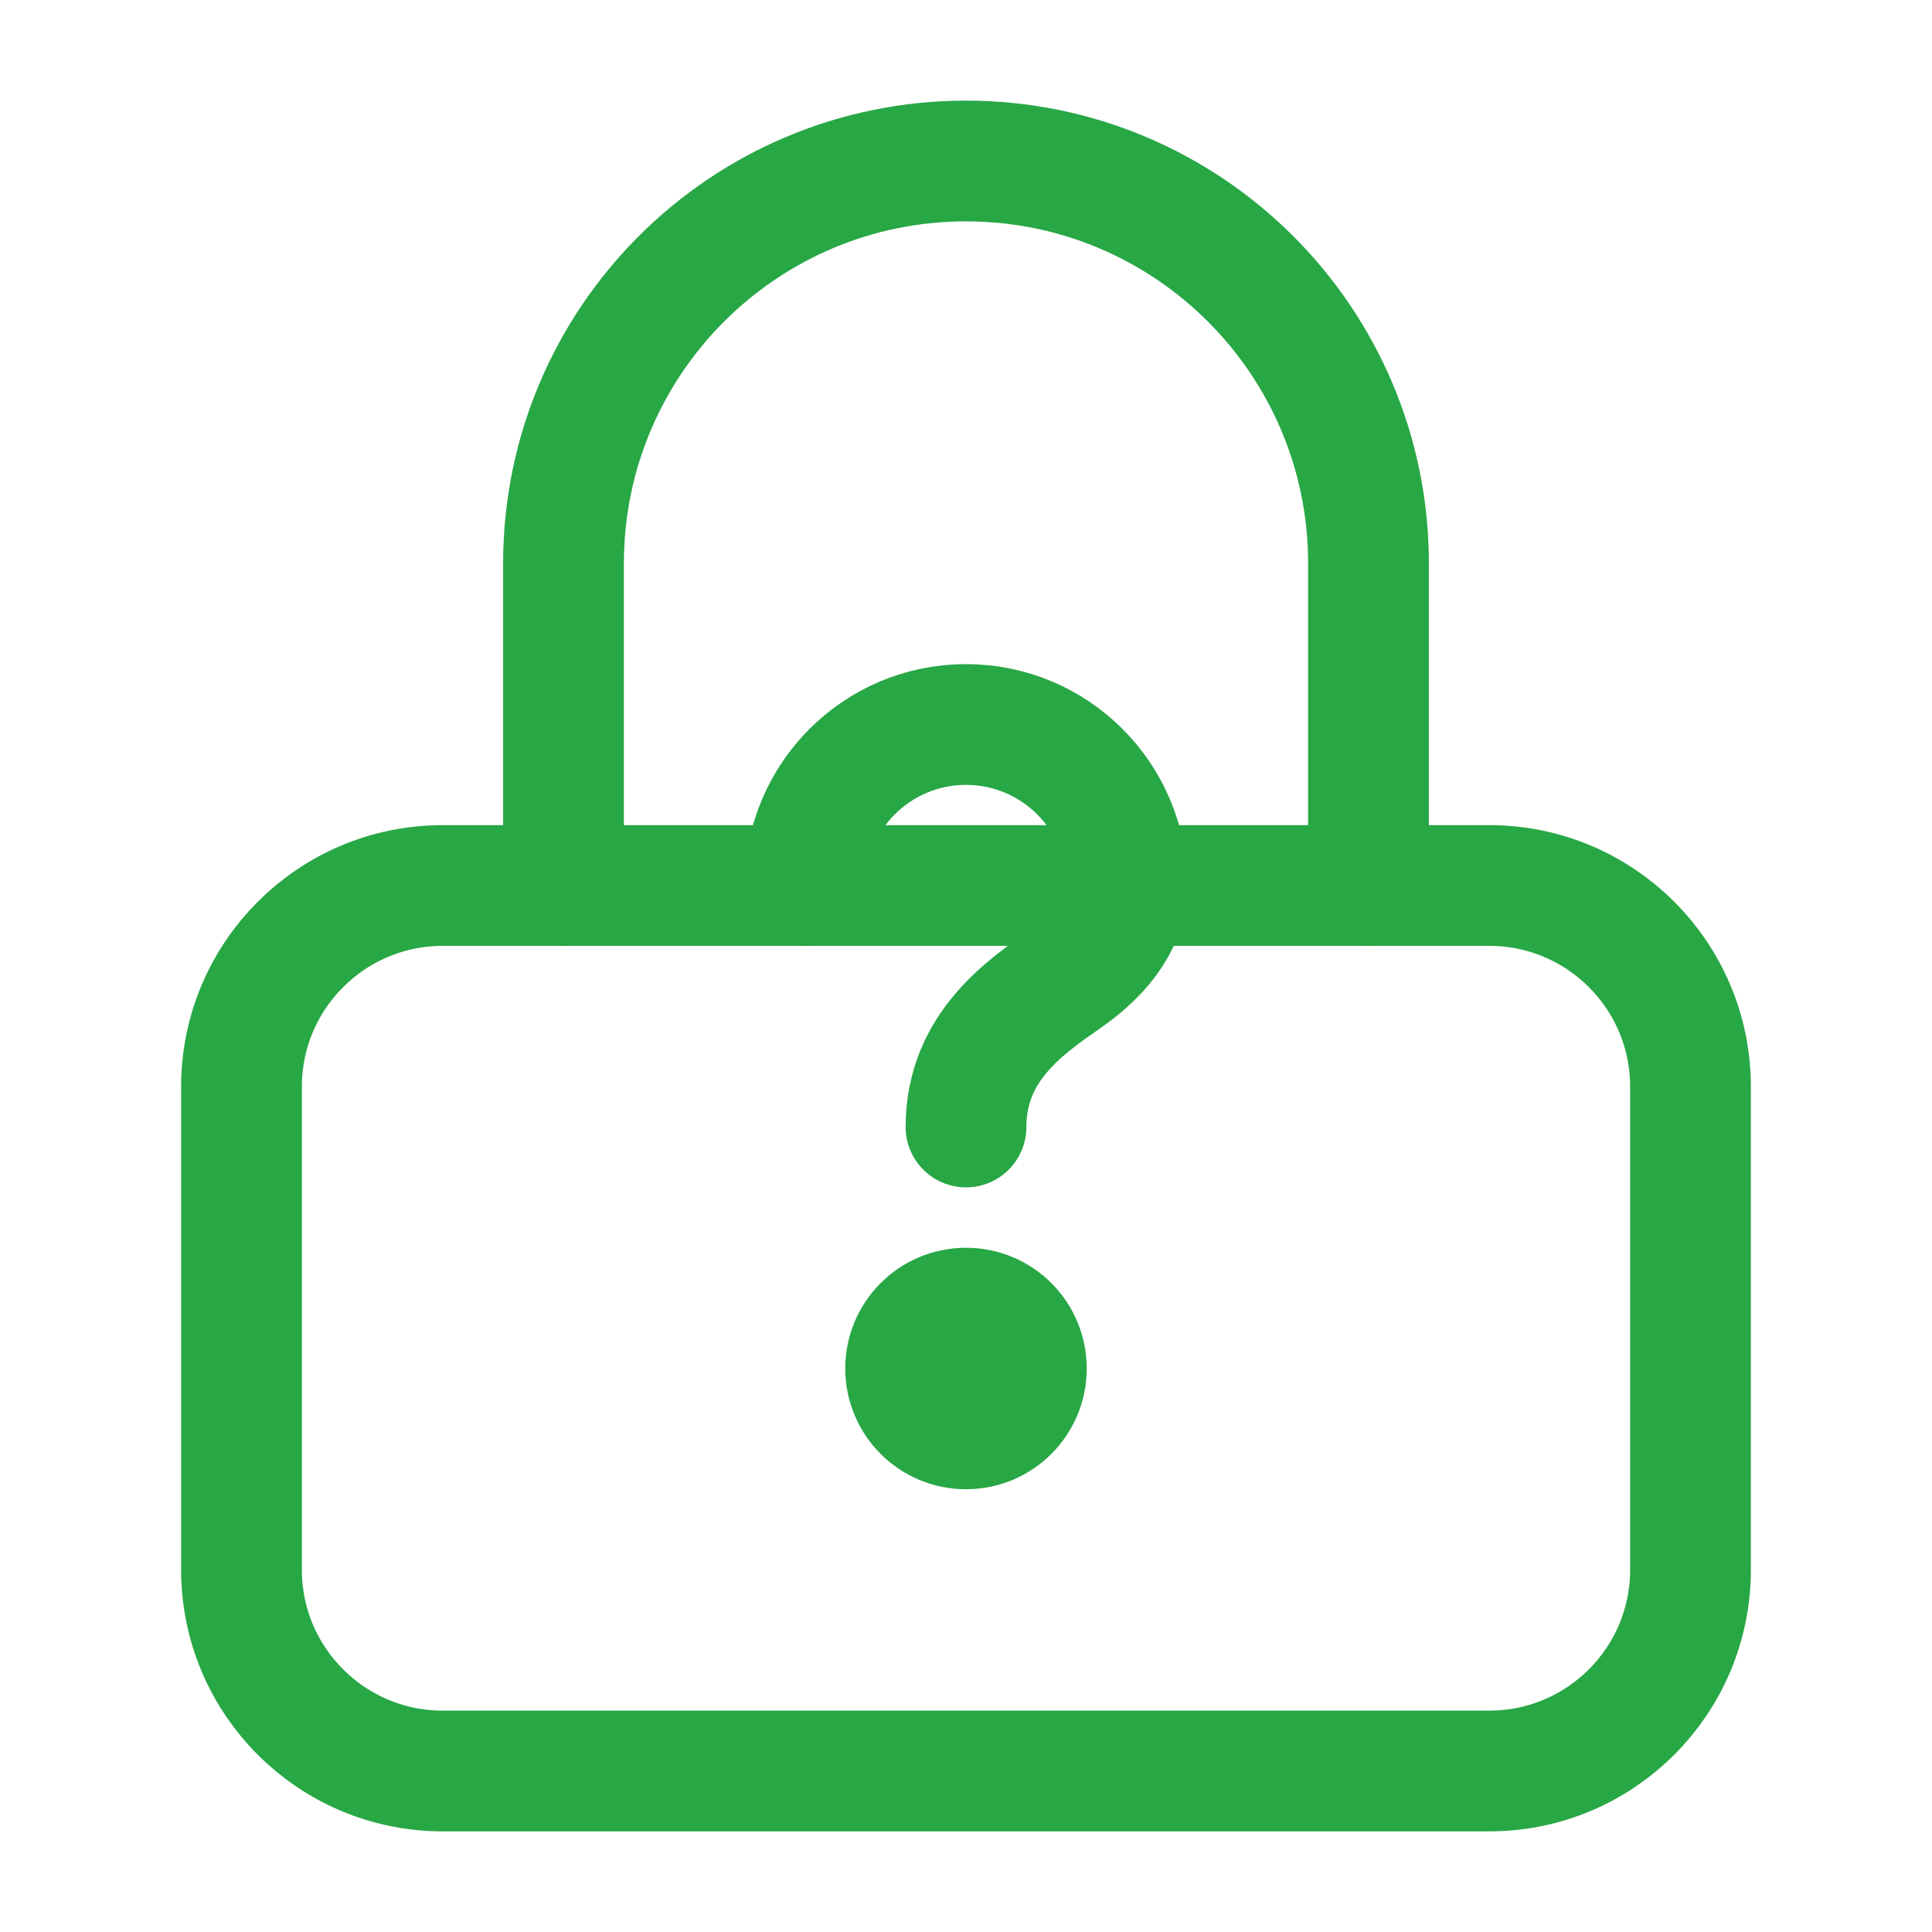
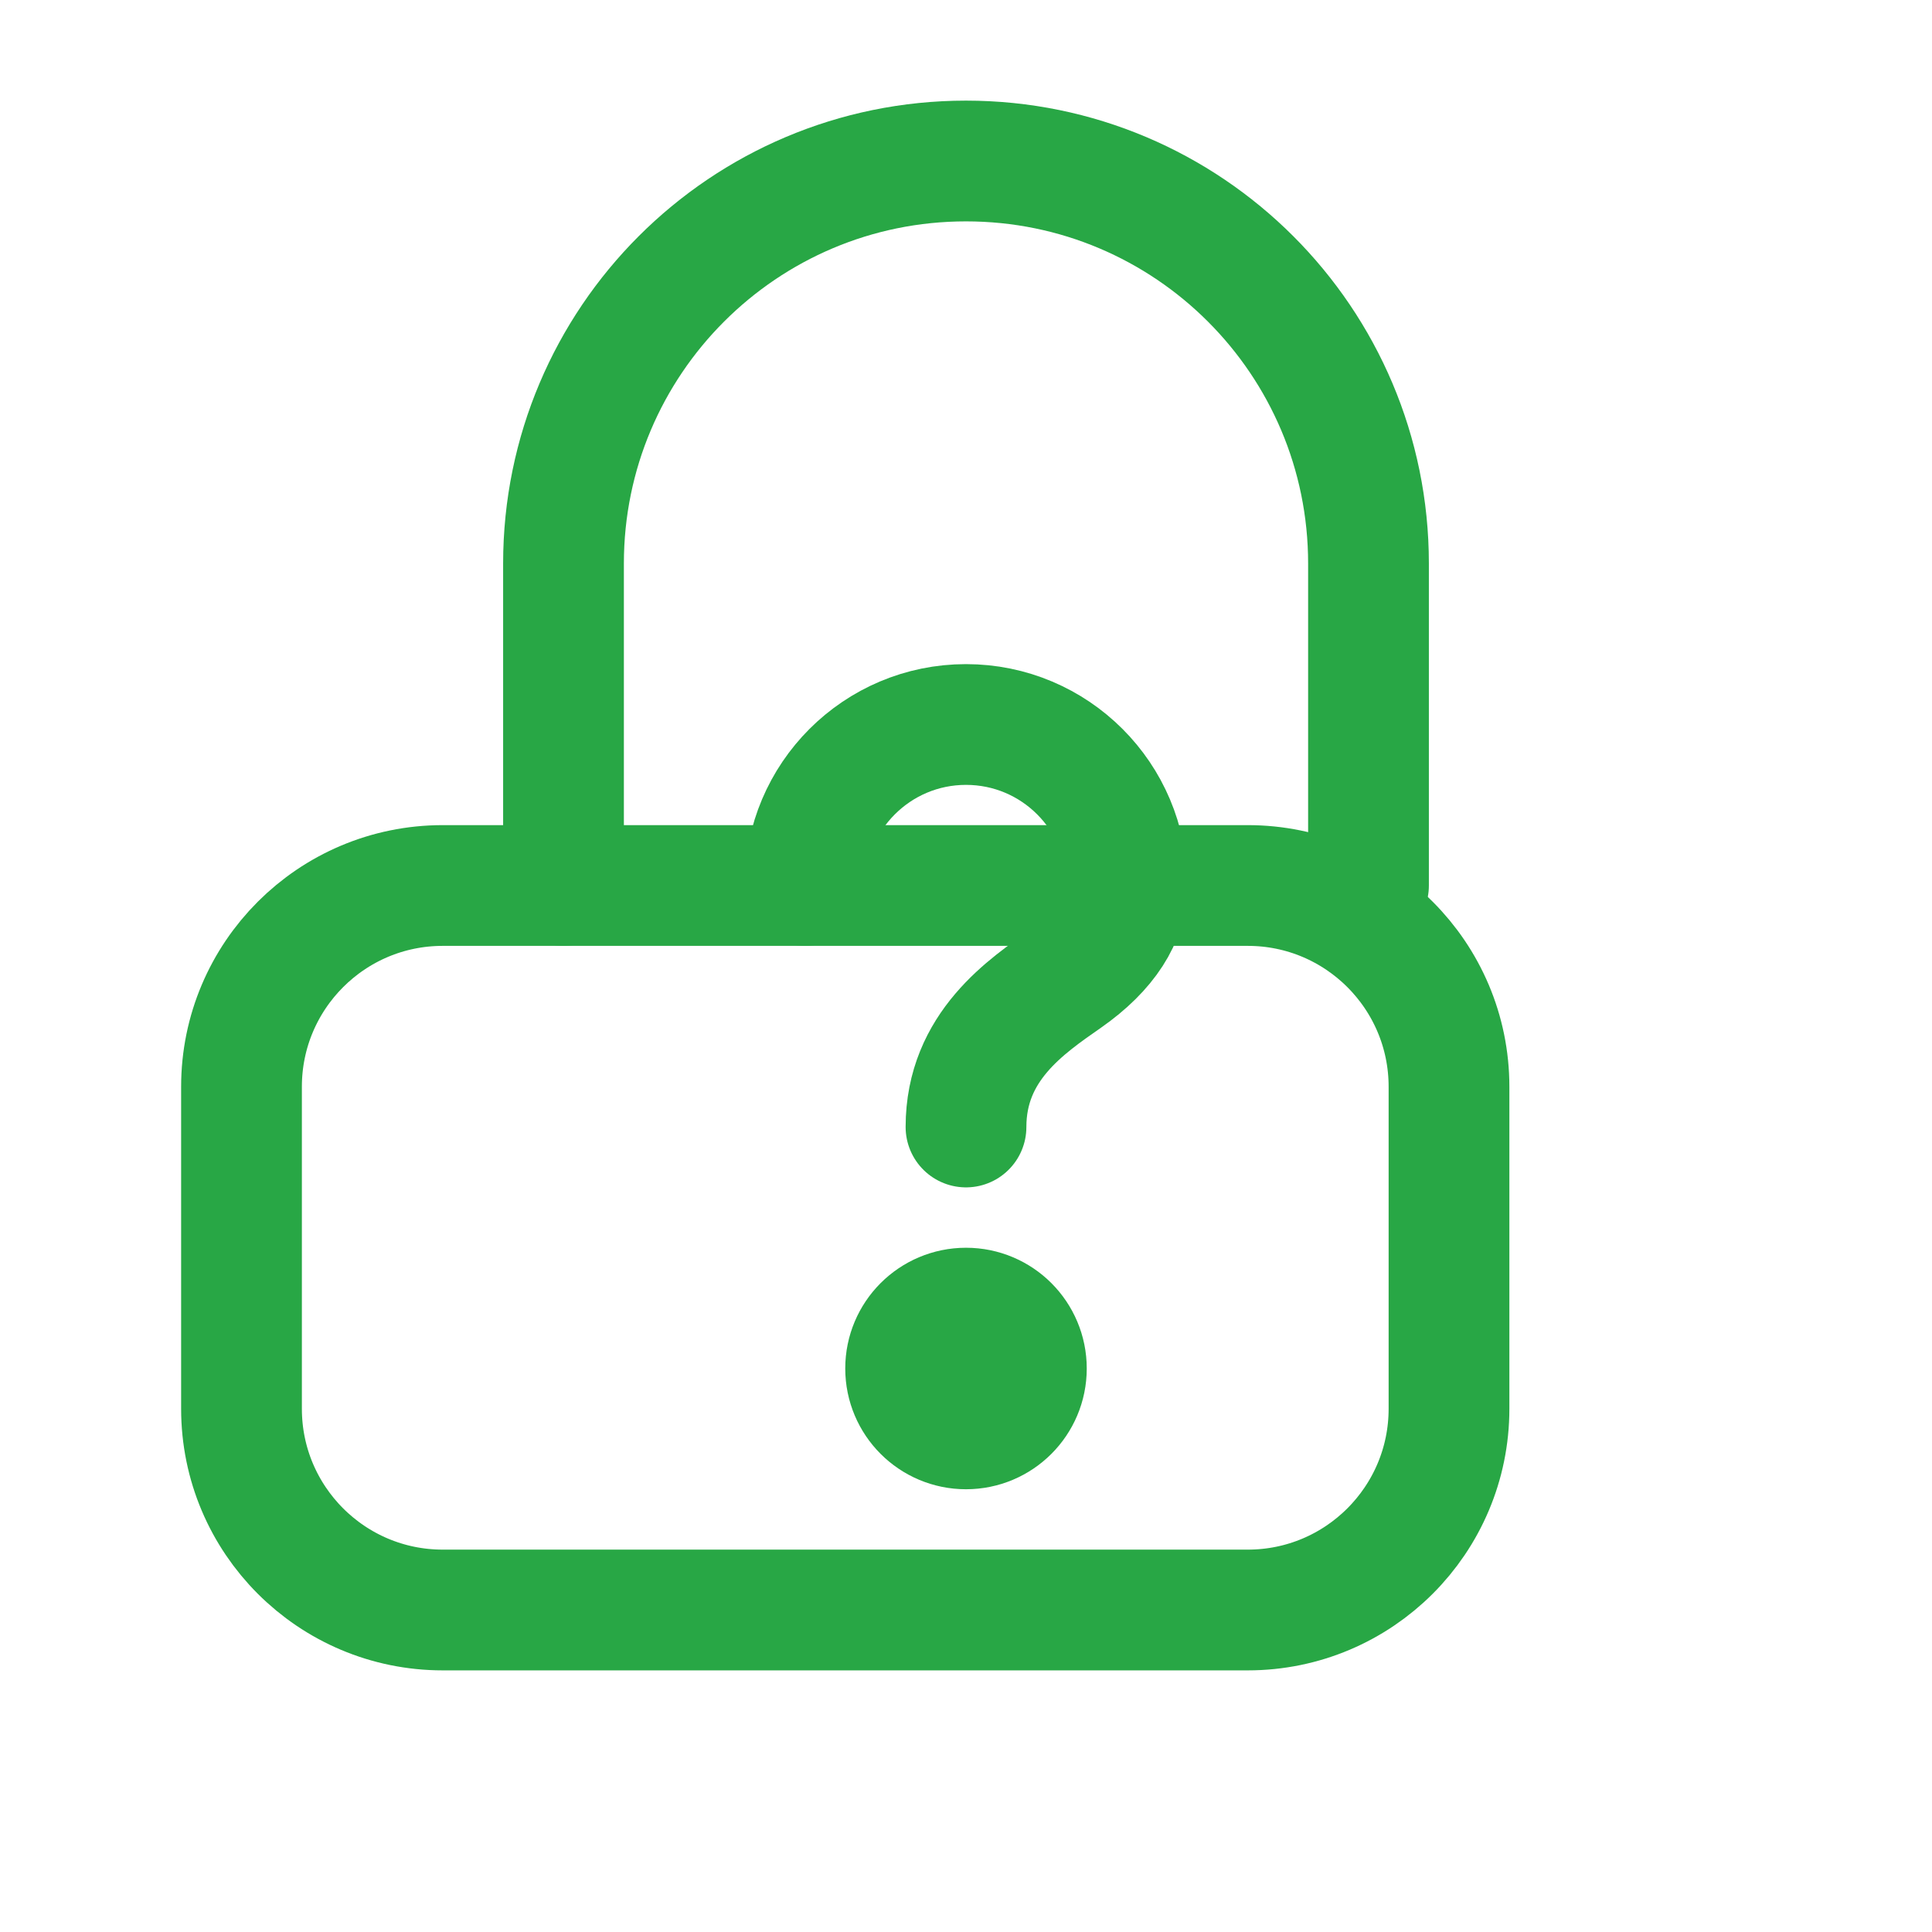
<svg xmlns="http://www.w3.org/2000/svg" width="300" height="300" viewBox="0 0 24 24" fill="none" stroke="#28a745" stroke-width="1.5" stroke-linecap="round" stroke-linejoin="round">
-   <rect x="3" y="11" width="18" height="11" rx="2.5" ry="2.5" />
+   <rect x="3" y="11" width="15" height="9" rx="2.5" ry="2.5" />
  <path d="M7 11V7a5 5 0 0 1 10 0v4" />
  <circle cx="12" cy="17" r="0.75" />
  <path d="M12 14c0-1 .75-1.5 1.25-1.85.5-.35.75-.75.75-1.15a2 2 0 1 0-4 0" />
</svg>
